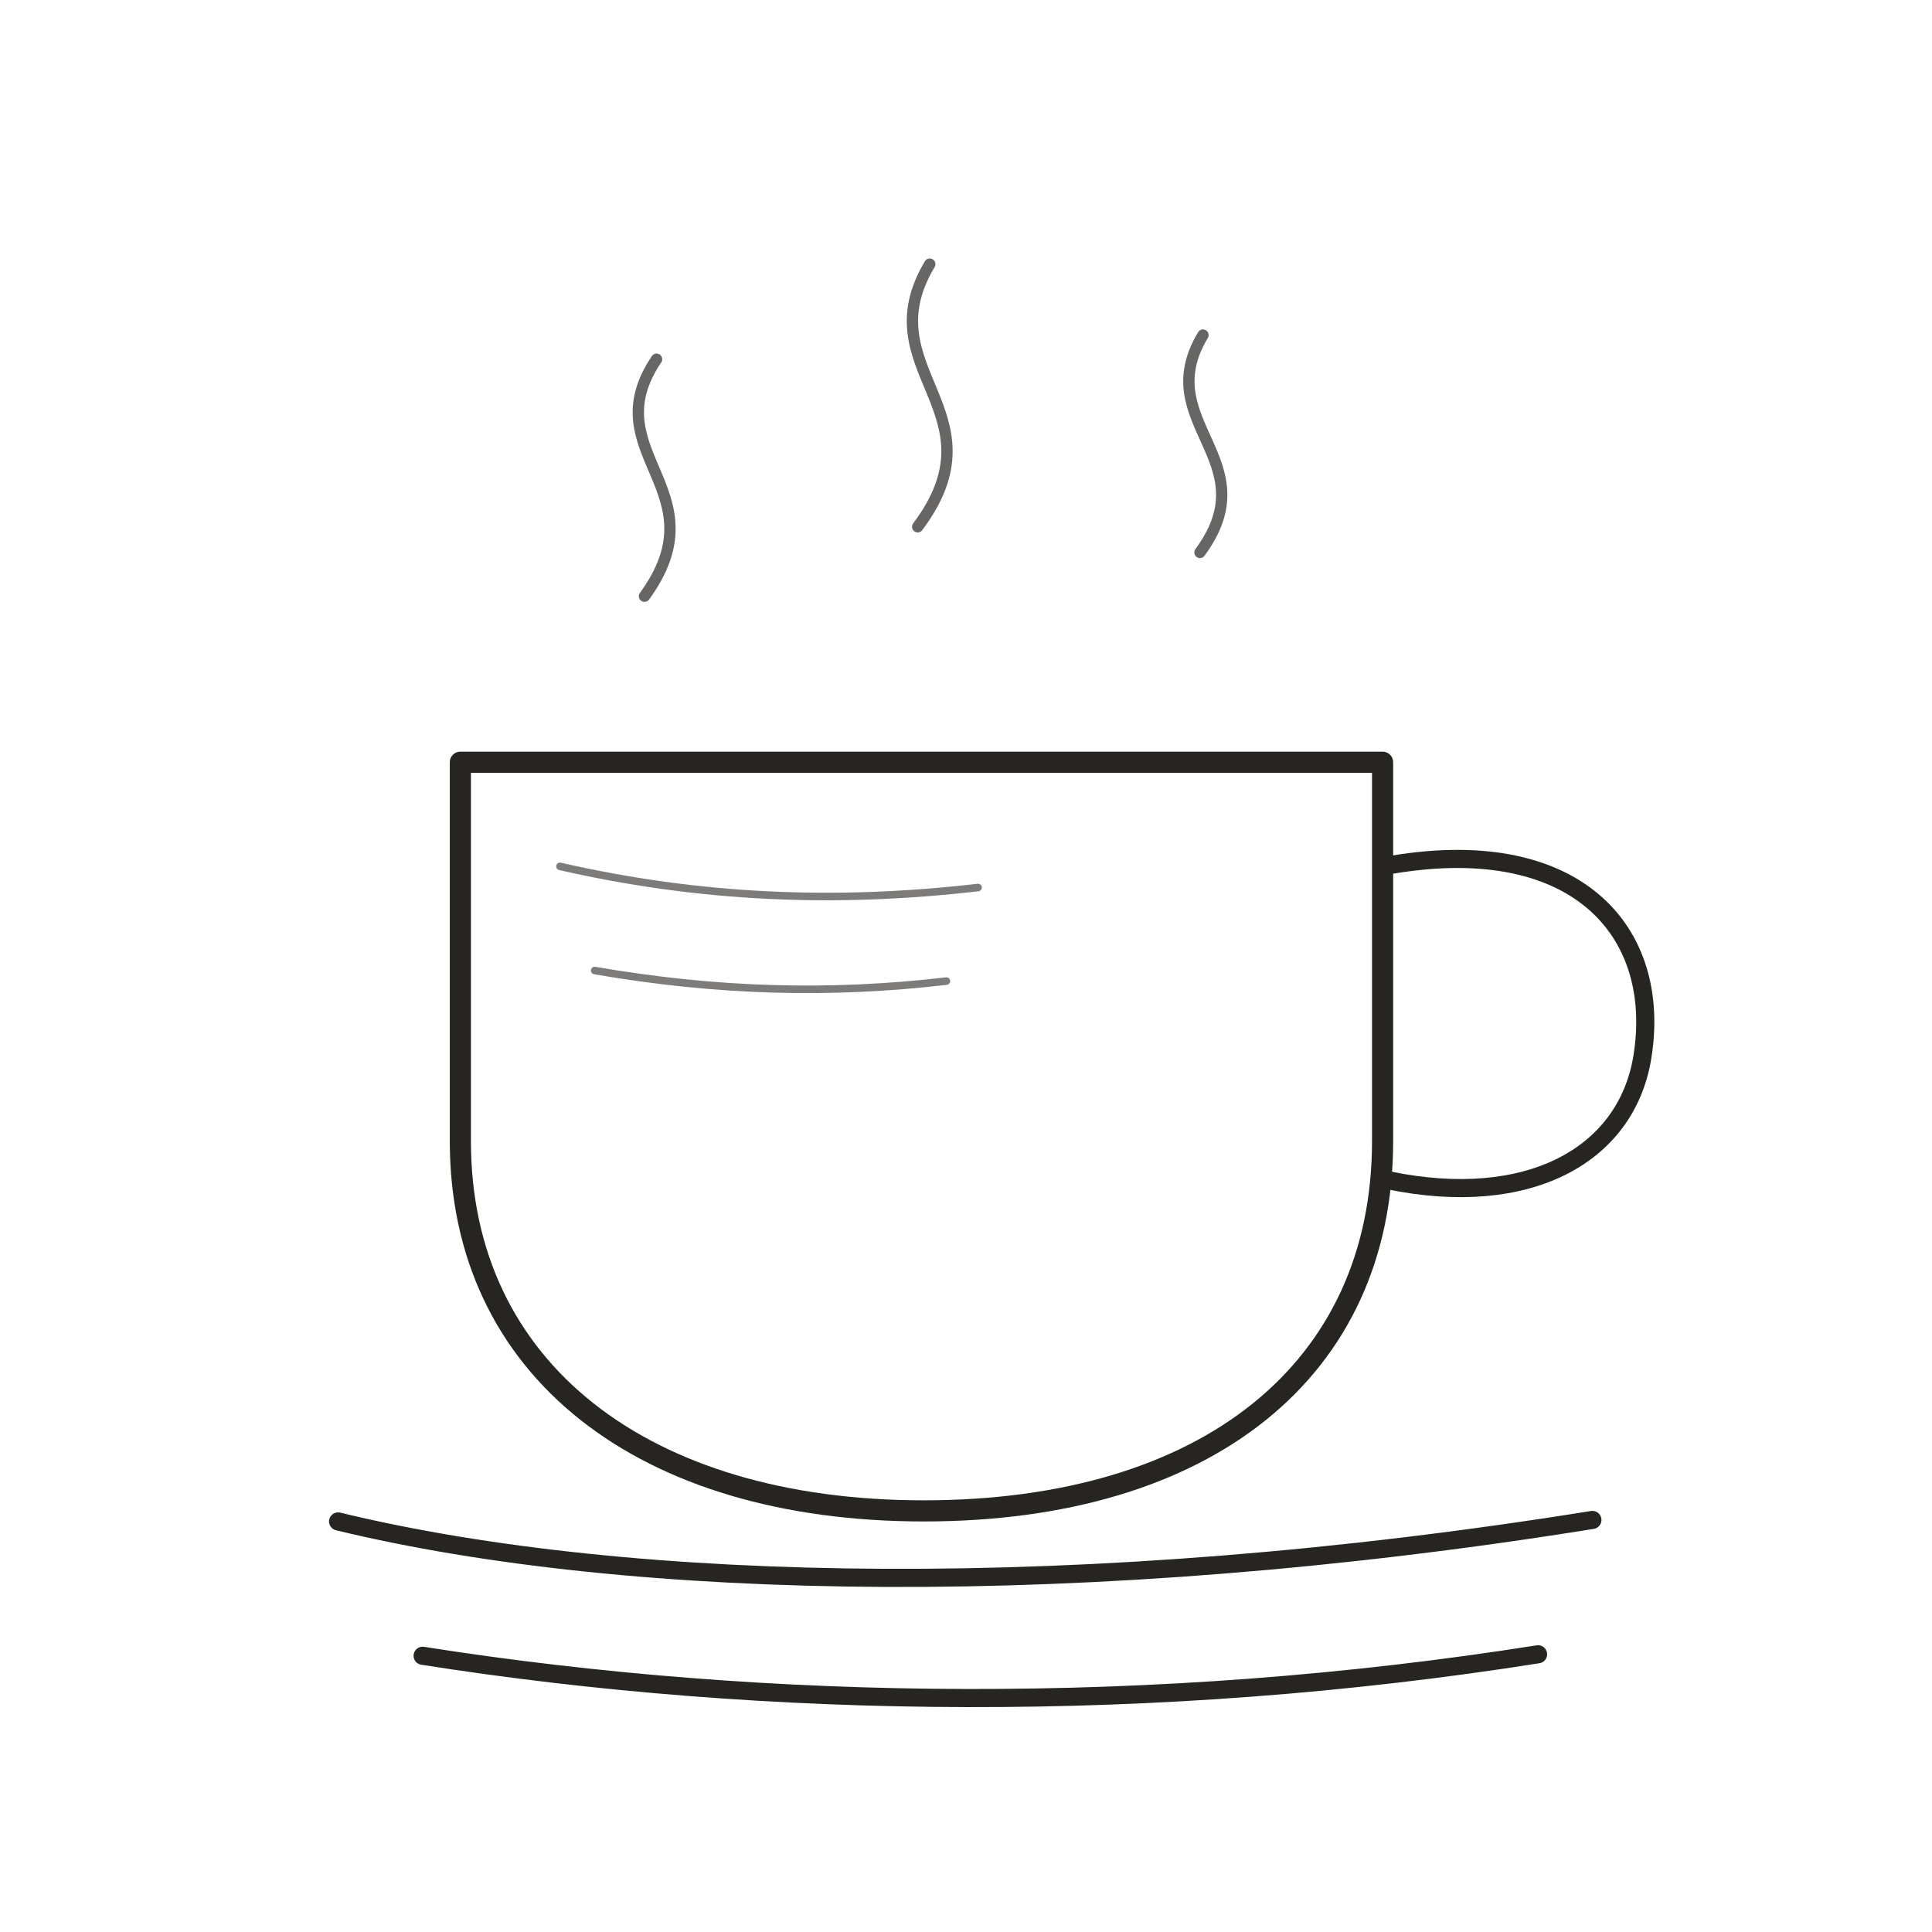
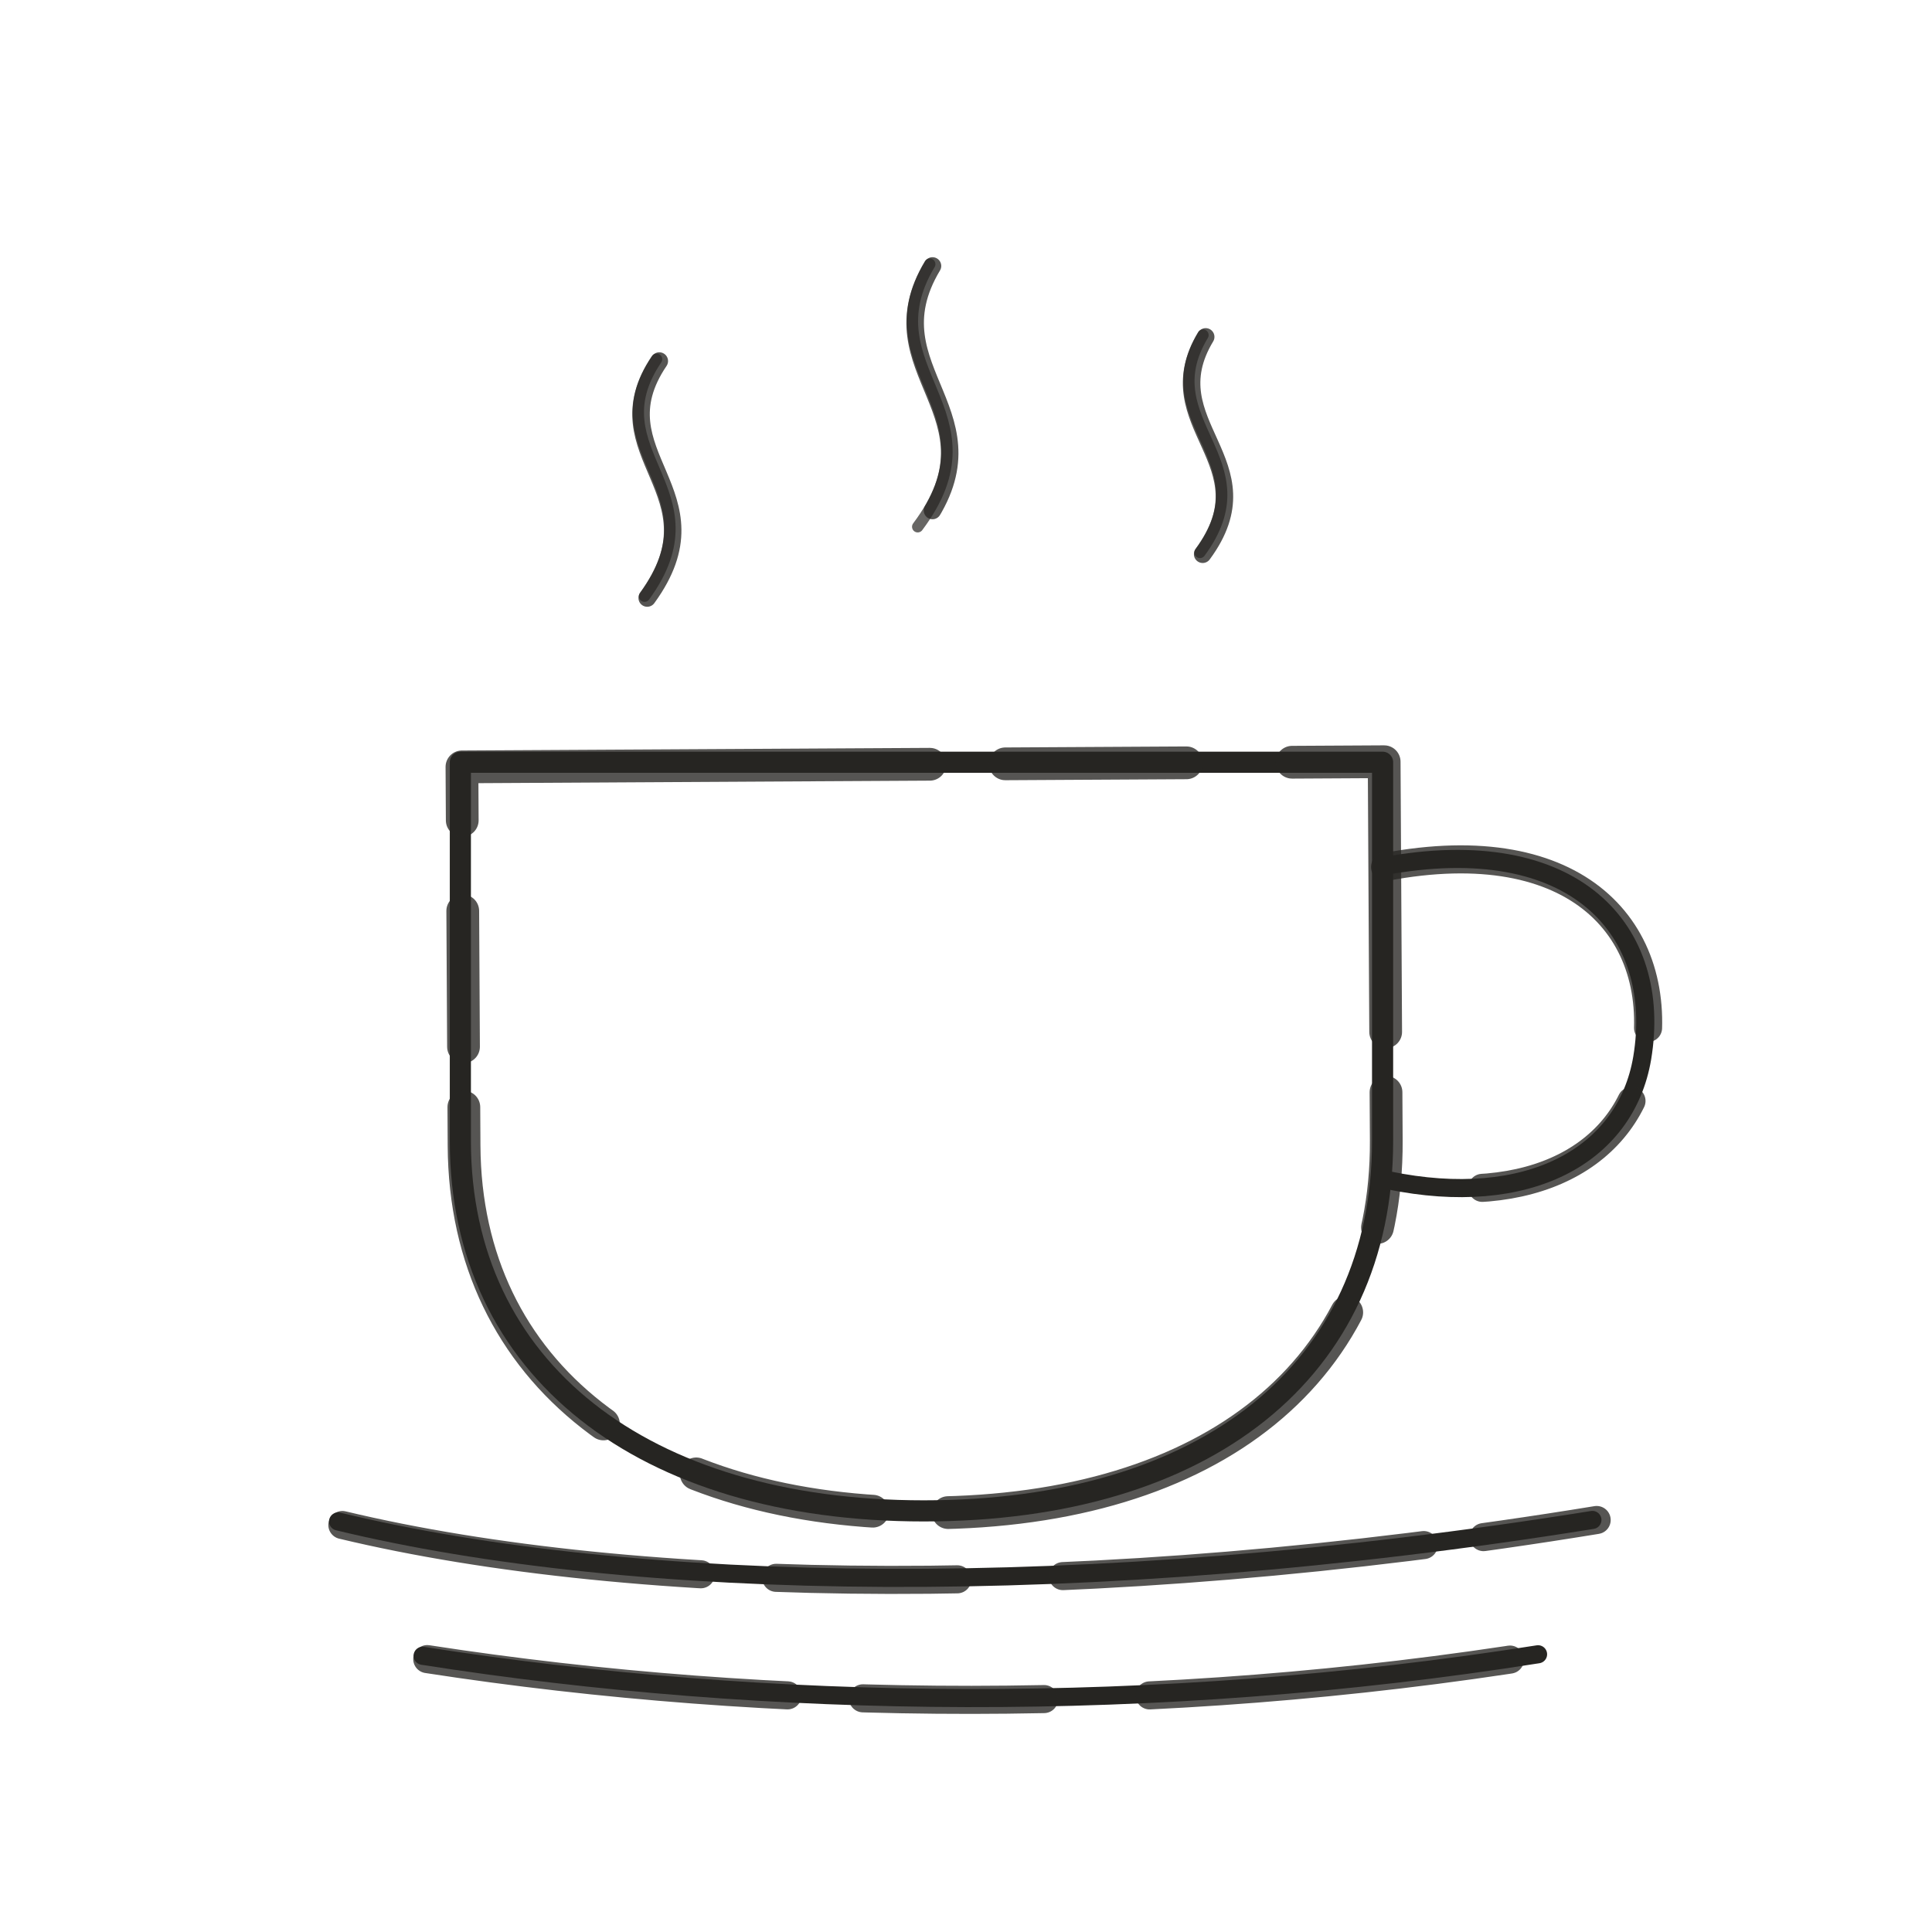
<svg xmlns="http://www.w3.org/2000/svg" viewBox="0 0 128 128" role="img" aria-label="Coffee" data-castalia-style="naturalist-line-v1">
  <g fill="#efeee8" stroke="#262522" stroke-linecap="round" stroke-linejoin="round">
    <path stroke-width="1.4" d="M30.5 50.5h61.1v25.1c0 15.2-11.7 24.5-30.4 24.5-18.6 0-30.7-9.4-30.7-24.5V50.5Z" fill="none" />
+     <path stroke-width="2.17" d="M30.5 50.5h61.1v25.1c0 15.2-11.7 24.5-30.4 24.5-18.6 0-30.7-9.4-30.7-24.5V50.5Z" fill="none" stroke="#262522" stroke-dasharray="31 5 12 7 24 4 9 6" stroke-dashoffset="0" opacity=".78" transform="translate(.18 .12) rotate(-0.32 64 64)" />
    <path fill="none" stroke-width="1.2" d="M91.6 57.4c12.8-2.4 18.6 4.3 17.2 12.7-1.1 6.5-7.6 10-16.8 8.1M22.4 100.8c19.4 4.7 49.5 5.3 83.1-.1M28 109.7c22.9 3.6 48.6 3.9 73.9-.1" />
+     <path fill="none" stroke-width="1.86" d="M91.6 57.4c12.8-2.4 18.6 4.3 17.2 12.7-1.1 6.5-7.6 10-16.8 8.1M22.4 100.8c19.4 4.7 49.5 5.3 83.1-.1M28 109.7c22.9 3.6 48.6 3.9 73.9-.1" stroke="#262522" stroke-dasharray="31 5 12 7 24 4 9 6" stroke-dashoffset="7" opacity=".78" transform="translate(.18 .12) rotate(-0.16 64 64)" />
    <path fill="none" stroke-width=".75" opacity=".7" d="M43.5 23.8c-4.2 6.2 4.3 8.7-.8 15.7M61.6 17.5c-4.2 7 4.9 9.8-.8 17.4M79.7 22.2c-3.5 5.8 4.3 8.3-.2 14.4" />
-     <path fill="none" stroke-width=".5" opacity=".6" d="M37.1 57.4c9.2 2.1 18.2 2.5 27.7 1.4M39.4 64.3c8.1 1.4 15.6 1.6 23.3.7" />
+     <path fill="none" stroke-width="1.16" opacity=".78" d="M43.5 23.8c-4.2 6.2 4.3 8.7-.8 15.7M61.6 17.5c-4.2 7 4.9 9.8-.8 17.4M79.7 22.2c-3.5 5.8 4.3 8.3-.2 14.4" stroke="#262522" stroke-dasharray="31 5 12 7 24 4 9 6" stroke-dashoffset="14" transform="translate(.18 .12) rotate(0.00 64 64)" />
  </g>
</svg>
